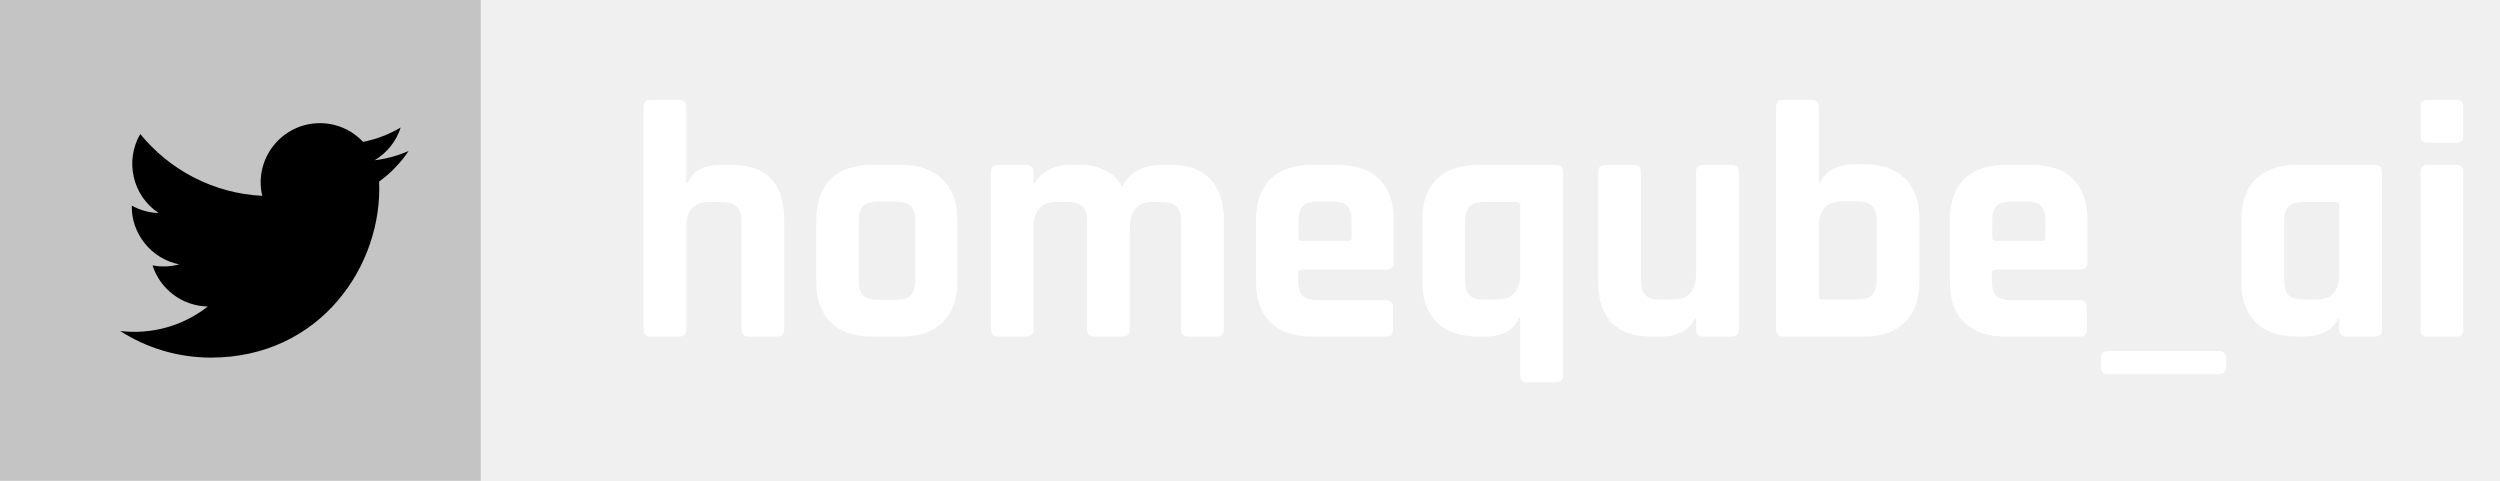
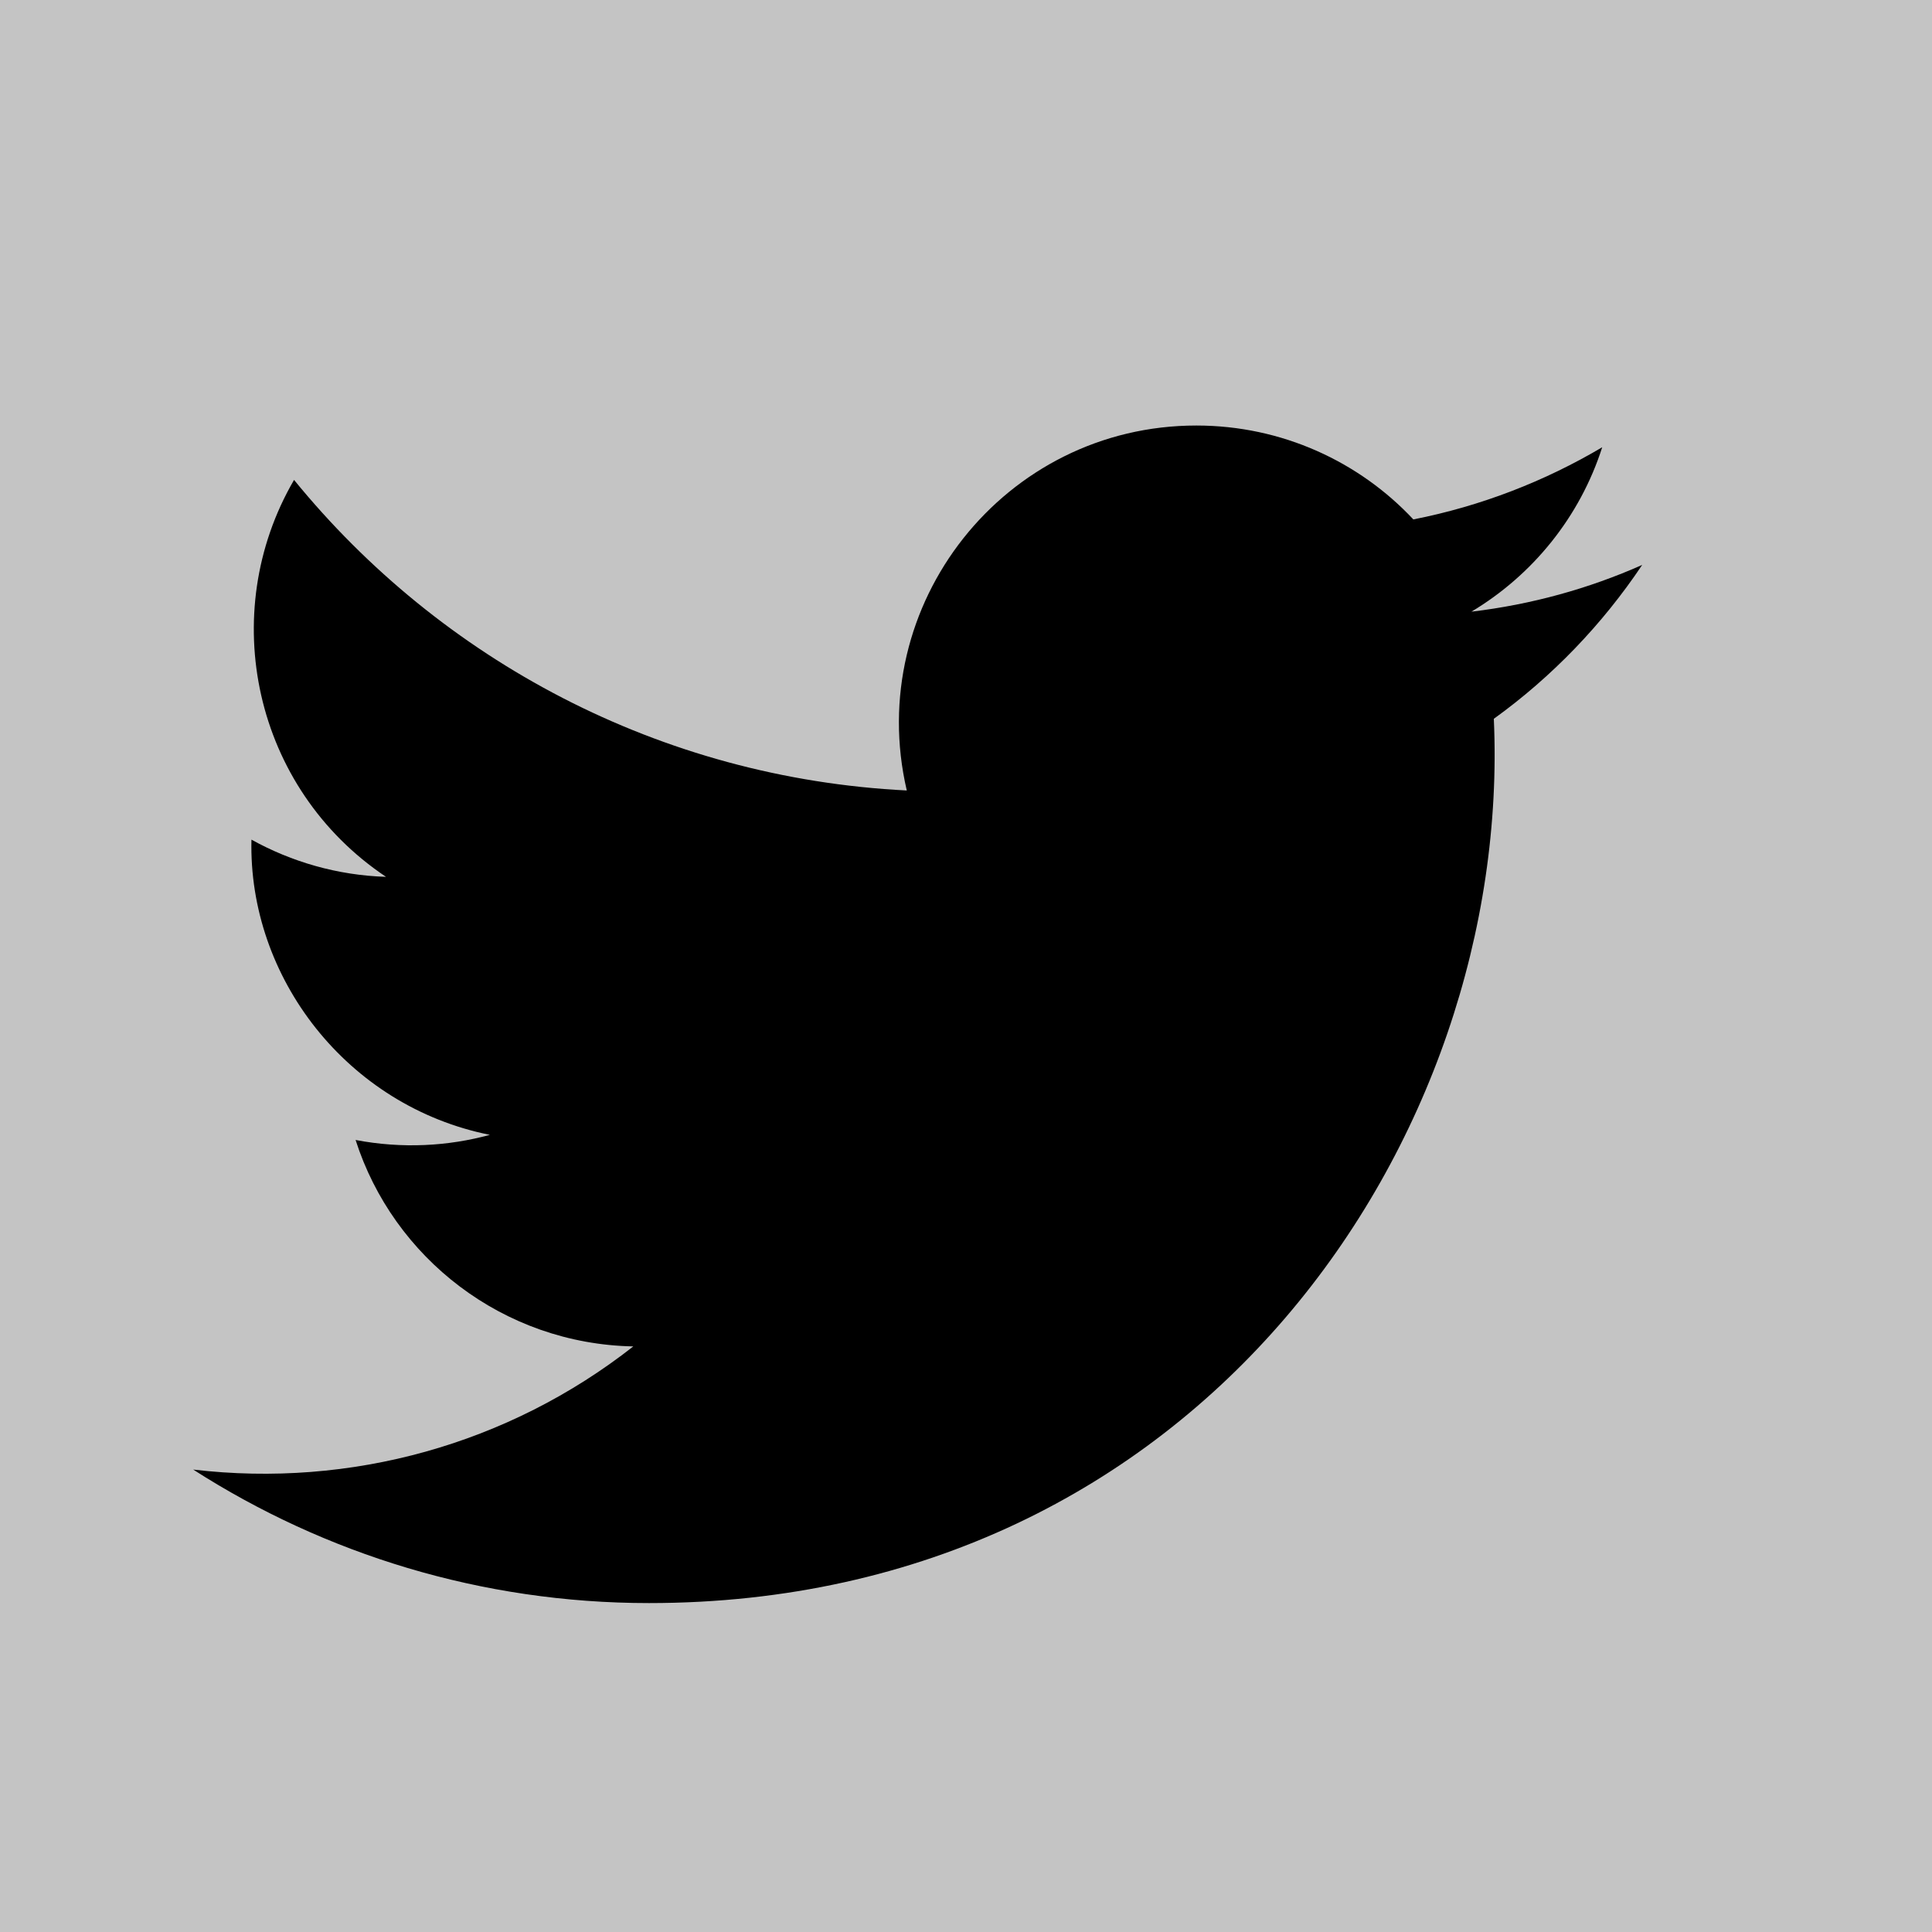
- <svg xmlns="http://www.w3.org/2000/svg" width="104" height="20" viewBox="0 0 104 20" fill="none">
+ <svg xmlns="http://www.w3.org/2000/svg" width="20" height="20" viewBox="0 0 20 20" fill="none">
  <rect width="20" height="20" fill="#C4C4C4" />
-   <g clip-path="url(#clip0_375_187)">
-     <path d="M17 6.279C16.558 6.475 16.084 6.607 15.586 6.666C16.095 6.362 16.485 5.879 16.669 5.304C16.193 5.586 15.666 5.791 15.105 5.902C14.656 5.423 14.016 5.124 13.308 5.124C11.719 5.124 10.55 6.607 10.909 8.147C8.864 8.044 7.05 7.064 5.835 5.575C5.191 6.681 5.501 8.129 6.597 8.862C6.194 8.849 5.814 8.738 5.482 8.554C5.455 9.694 6.273 10.761 7.457 10.998C7.111 11.092 6.731 11.114 6.345 11.04C6.658 12.018 7.567 12.73 8.645 12.75C7.61 13.562 6.306 13.924 5 13.77C6.09 14.469 7.384 14.876 8.774 14.876C13.345 14.876 15.928 11.015 15.771 7.553C16.253 7.206 16.67 6.772 17 6.279Z" fill="black" />
+   <g clip-path="url(#clip0_1_174)">
+     <path d="M17 5.848C16.448 6.093 15.855 6.258 15.232 6.332C15.868 5.952 16.356 5.349 16.586 4.63C15.991 4.982 15.332 5.239 14.631 5.377C14.071 4.779 13.27 4.405 12.385 4.405C10.398 4.405 8.938 6.259 9.387 8.183C6.83 8.055 4.562 6.83 3.044 4.968C2.238 6.351 2.626 8.161 3.996 9.077C3.493 9.061 3.018 8.922 2.603 8.692C2.569 10.117 3.591 11.451 5.071 11.748C4.638 11.866 4.164 11.893 3.681 11.801C4.072 13.023 5.209 13.912 6.556 13.938C5.263 14.952 3.632 15.405 2 15.213C3.362 16.086 4.98 16.595 6.718 16.595C12.431 16.595 15.659 11.769 15.464 7.441C16.066 7.007 16.587 6.465 17 5.848V5.848Z" fill="black" />
  </g>
-   <path d="M28.254 14H27.064C26.868 14 26.77 13.902 26.77 13.706V4.452C26.77 4.256 26.868 4.158 27.064 4.158H28.254C28.45 4.158 28.548 4.256 28.548 4.452V7.616H28.604C28.809 7.112 29.267 6.86 29.976 6.86H30.424C31.889 6.86 32.622 7.621 32.622 9.142V13.706C32.622 13.902 32.519 14 32.314 14H31.138C30.942 14 30.844 13.902 30.844 13.706V9.226C30.844 8.927 30.779 8.717 30.648 8.596C30.527 8.465 30.317 8.4 30.018 8.4H29.514C28.87 8.4 28.548 8.755 28.548 9.464V13.706C28.548 13.902 28.45 14 28.254 14ZM37.514 14H36.268C35.531 14 34.962 13.804 34.56 13.412C34.159 13.02 33.958 12.455 33.958 11.718V9.142C33.958 8.405 34.159 7.84 34.56 7.448C34.962 7.056 35.531 6.86 36.268 6.86H37.514C38.242 6.86 38.807 7.061 39.208 7.462C39.619 7.854 39.824 8.414 39.824 9.142V11.718C39.824 12.446 39.619 13.011 39.208 13.412C38.807 13.804 38.242 14 37.514 14ZM36.534 12.474H37.248C37.547 12.474 37.757 12.413 37.878 12.292C38.009 12.171 38.074 11.961 38.074 11.662V9.198C38.074 8.899 38.009 8.689 37.878 8.568C37.757 8.447 37.547 8.386 37.248 8.386H36.534C36.236 8.386 36.026 8.447 35.904 8.568C35.783 8.689 35.722 8.899 35.722 9.198V11.662C35.722 11.961 35.783 12.171 35.904 12.292C36.026 12.413 36.236 12.474 36.534 12.474ZM42.705 14H41.515C41.319 14 41.221 13.902 41.221 13.706V7.154C41.221 6.958 41.319 6.86 41.515 6.86H42.705C42.901 6.86 42.999 6.958 42.999 7.154V7.616H43.055C43.167 7.392 43.354 7.21 43.615 7.07C43.886 6.93 44.194 6.86 44.539 6.86H44.931C45.743 6.86 46.327 7.159 46.681 7.756C46.998 7.159 47.544 6.86 48.319 6.86H48.725C49.444 6.86 49.985 7.056 50.349 7.448C50.722 7.84 50.909 8.405 50.909 9.142V13.706C50.909 13.902 50.811 14 50.615 14H49.425C49.229 14 49.131 13.902 49.131 13.706V9.226C49.131 8.927 49.071 8.717 48.949 8.596C48.828 8.465 48.618 8.4 48.319 8.4H47.969C47.325 8.4 47.003 8.759 47.003 9.478V13.706C47.003 13.902 46.901 14 46.695 14H45.519C45.323 14 45.225 13.902 45.225 13.706V9.226C45.225 8.927 45.16 8.717 45.029 8.596C44.908 8.465 44.698 8.4 44.399 8.4H43.965C43.321 8.4 42.999 8.755 42.999 9.464V13.706C42.999 13.902 42.901 14 42.705 14ZM57.655 14H54.561C53.824 14 53.254 13.804 52.853 13.412C52.452 13.02 52.251 12.455 52.251 11.718V9.142C52.251 8.405 52.452 7.84 52.853 7.448C53.254 7.056 53.824 6.86 54.561 6.86H55.667C56.404 6.86 56.974 7.056 57.375 7.448C57.776 7.84 57.977 8.405 57.977 9.142V10.92C57.977 11.116 57.879 11.214 57.683 11.214H54.169C54.057 11.214 54.001 11.265 54.001 11.368V11.676C54.001 11.965 54.062 12.175 54.183 12.306C54.314 12.427 54.528 12.488 54.827 12.488H57.655C57.851 12.488 57.949 12.591 57.949 12.796V13.72C57.949 13.823 57.926 13.897 57.879 13.944C57.842 13.981 57.767 14 57.655 14ZM54.169 10.024H56.073C56.176 10.024 56.227 9.973 56.227 9.87V9.198C56.227 8.899 56.166 8.689 56.045 8.568C55.924 8.447 55.714 8.386 55.415 8.386H54.827C54.528 8.386 54.318 8.447 54.197 8.568C54.076 8.689 54.015 8.899 54.015 9.198V9.87C54.015 9.973 54.066 10.024 54.169 10.024ZM63.243 11.382V8.554C63.243 8.451 63.187 8.4 63.075 8.4H61.759C61.46 8.4 61.25 8.465 61.129 8.596C61.008 8.717 60.947 8.927 60.947 9.226V11.634C60.947 11.933 61.008 12.147 61.129 12.278C61.25 12.399 61.46 12.46 61.759 12.46H62.263C62.916 12.46 63.243 12.101 63.243 11.382ZM61.801 14H61.479C60.742 14 60.172 13.804 59.771 13.412C59.37 13.02 59.169 12.455 59.169 11.718V9.142C59.169 8.405 59.37 7.84 59.771 7.448C60.172 7.056 60.742 6.86 61.479 6.86H64.713C64.918 6.86 65.021 6.958 65.021 7.154V15.624C65.021 15.811 64.918 15.904 64.713 15.904H63.537C63.341 15.904 63.243 15.811 63.243 15.624V13.23H63.187C62.963 13.743 62.501 14 61.801 14ZM69.131 14H68.669C67.951 14 67.404 13.804 67.031 13.412C66.667 13.02 66.485 12.455 66.485 11.718V7.154C66.485 6.958 66.583 6.86 66.779 6.86H67.969C68.165 6.86 68.263 6.958 68.263 7.154V11.634C68.263 11.933 68.324 12.147 68.445 12.278C68.576 12.399 68.786 12.46 69.075 12.46H69.593C70.237 12.46 70.559 12.105 70.559 11.396V7.154C70.559 6.958 70.657 6.86 70.853 6.86H72.029C72.234 6.86 72.337 6.958 72.337 7.154V13.706C72.337 13.902 72.234 14 72.029 14H70.853C70.657 14 70.559 13.902 70.559 13.706V13.244H70.503C70.4 13.496 70.219 13.687 69.957 13.818C69.696 13.939 69.421 14 69.131 14ZM75.815 12.46H77.243C77.542 12.46 77.752 12.399 77.873 12.278C78.004 12.147 78.069 11.933 78.069 11.634V9.198C78.069 8.899 78.004 8.689 77.873 8.568C77.752 8.437 77.542 8.372 77.243 8.372H76.627C75.983 8.372 75.661 8.727 75.661 9.436V12.306C75.661 12.409 75.713 12.46 75.815 12.46ZM73.883 13.706V4.452C73.883 4.256 73.981 4.158 74.177 4.158H75.367C75.563 4.158 75.661 4.256 75.661 4.452V7.602H75.717C75.82 7.35 76.002 7.159 76.263 7.028C76.525 6.897 76.8 6.832 77.089 6.832H77.537C78.275 6.832 78.844 7.028 79.245 7.42C79.647 7.812 79.847 8.377 79.847 9.114V11.718C79.847 12.455 79.647 13.02 79.245 13.412C78.844 13.804 78.275 14 77.537 14H74.177C73.981 14 73.883 13.902 73.883 13.706ZM86.516 14H83.422C82.685 14 82.116 13.804 81.714 13.412C81.313 13.02 81.112 12.455 81.112 11.718V9.142C81.112 8.405 81.313 7.84 81.714 7.448C82.116 7.056 82.685 6.86 83.422 6.86H84.528C85.266 6.86 85.835 7.056 86.236 7.448C86.638 7.84 86.838 8.405 86.838 9.142V10.92C86.838 11.116 86.74 11.214 86.544 11.214H83.03C82.918 11.214 82.862 11.265 82.862 11.368V11.676C82.862 11.965 82.923 12.175 83.044 12.306C83.175 12.427 83.39 12.488 83.688 12.488H86.516C86.712 12.488 86.81 12.591 86.81 12.796V13.72C86.81 13.823 86.787 13.897 86.74 13.944C86.703 13.981 86.628 14 86.516 14ZM83.03 10.024H84.934C85.037 10.024 85.088 9.973 85.088 9.87V9.198C85.088 8.899 85.028 8.689 84.906 8.568C84.785 8.447 84.575 8.386 84.276 8.386H83.688C83.39 8.386 83.18 8.447 83.058 8.568C82.937 8.689 82.876 8.899 82.876 9.198V9.87C82.876 9.973 82.928 10.024 83.03 10.024ZM92.314 15.568H87.694C87.498 15.568 87.4 15.465 87.4 15.26V14.896C87.4 14.7 87.498 14.602 87.694 14.602H92.314C92.51 14.602 92.608 14.7 92.608 14.896V15.26C92.608 15.465 92.51 15.568 92.314 15.568ZM95.885 14H95.549C94.812 14 94.243 13.804 93.841 13.412C93.44 13.02 93.239 12.455 93.239 11.718V9.142C93.239 8.405 93.44 7.84 93.841 7.448C94.243 7.056 94.812 6.86 95.549 6.86H98.783C98.989 6.86 99.091 6.958 99.091 7.154V13.706C99.091 13.902 98.989 14 98.783 14H97.607C97.411 14 97.313 13.902 97.313 13.706V13.244H97.257C97.155 13.496 96.973 13.687 96.711 13.818C96.45 13.939 96.175 14 95.885 14ZM97.313 11.396V8.554C97.313 8.451 97.257 8.4 97.145 8.4H95.829C95.531 8.4 95.321 8.465 95.199 8.596C95.078 8.717 95.017 8.927 95.017 9.226V11.634C95.017 11.933 95.078 12.147 95.199 12.278C95.321 12.399 95.531 12.46 95.829 12.46H96.347C96.991 12.46 97.313 12.105 97.313 11.396ZM100.695 5.656V4.438C100.695 4.251 100.789 4.158 100.975 4.158H102.193C102.38 4.158 102.473 4.247 102.473 4.424V5.656C102.473 5.843 102.38 5.936 102.193 5.936H100.975C100.789 5.936 100.695 5.843 100.695 5.656ZM100.695 13.706V7.154C100.695 6.958 100.789 6.86 100.975 6.86H102.179C102.375 6.86 102.473 6.958 102.473 7.154V13.706C102.473 13.827 102.45 13.907 102.403 13.944C102.366 13.981 102.296 14 102.193 14H100.989C100.793 14 100.695 13.902 100.695 13.706Z" fill="white" />
  <defs>
-     <clipPath id="clip0_375_187">
-       <rect width="12" height="12" fill="white" transform="translate(5 4)" />
+     <clipPath id="clip0_1_174">
+       <rect width="15" height="15" fill="white" transform="translate(2 3)" />
    </clipPath>
  </defs>
</svg>
